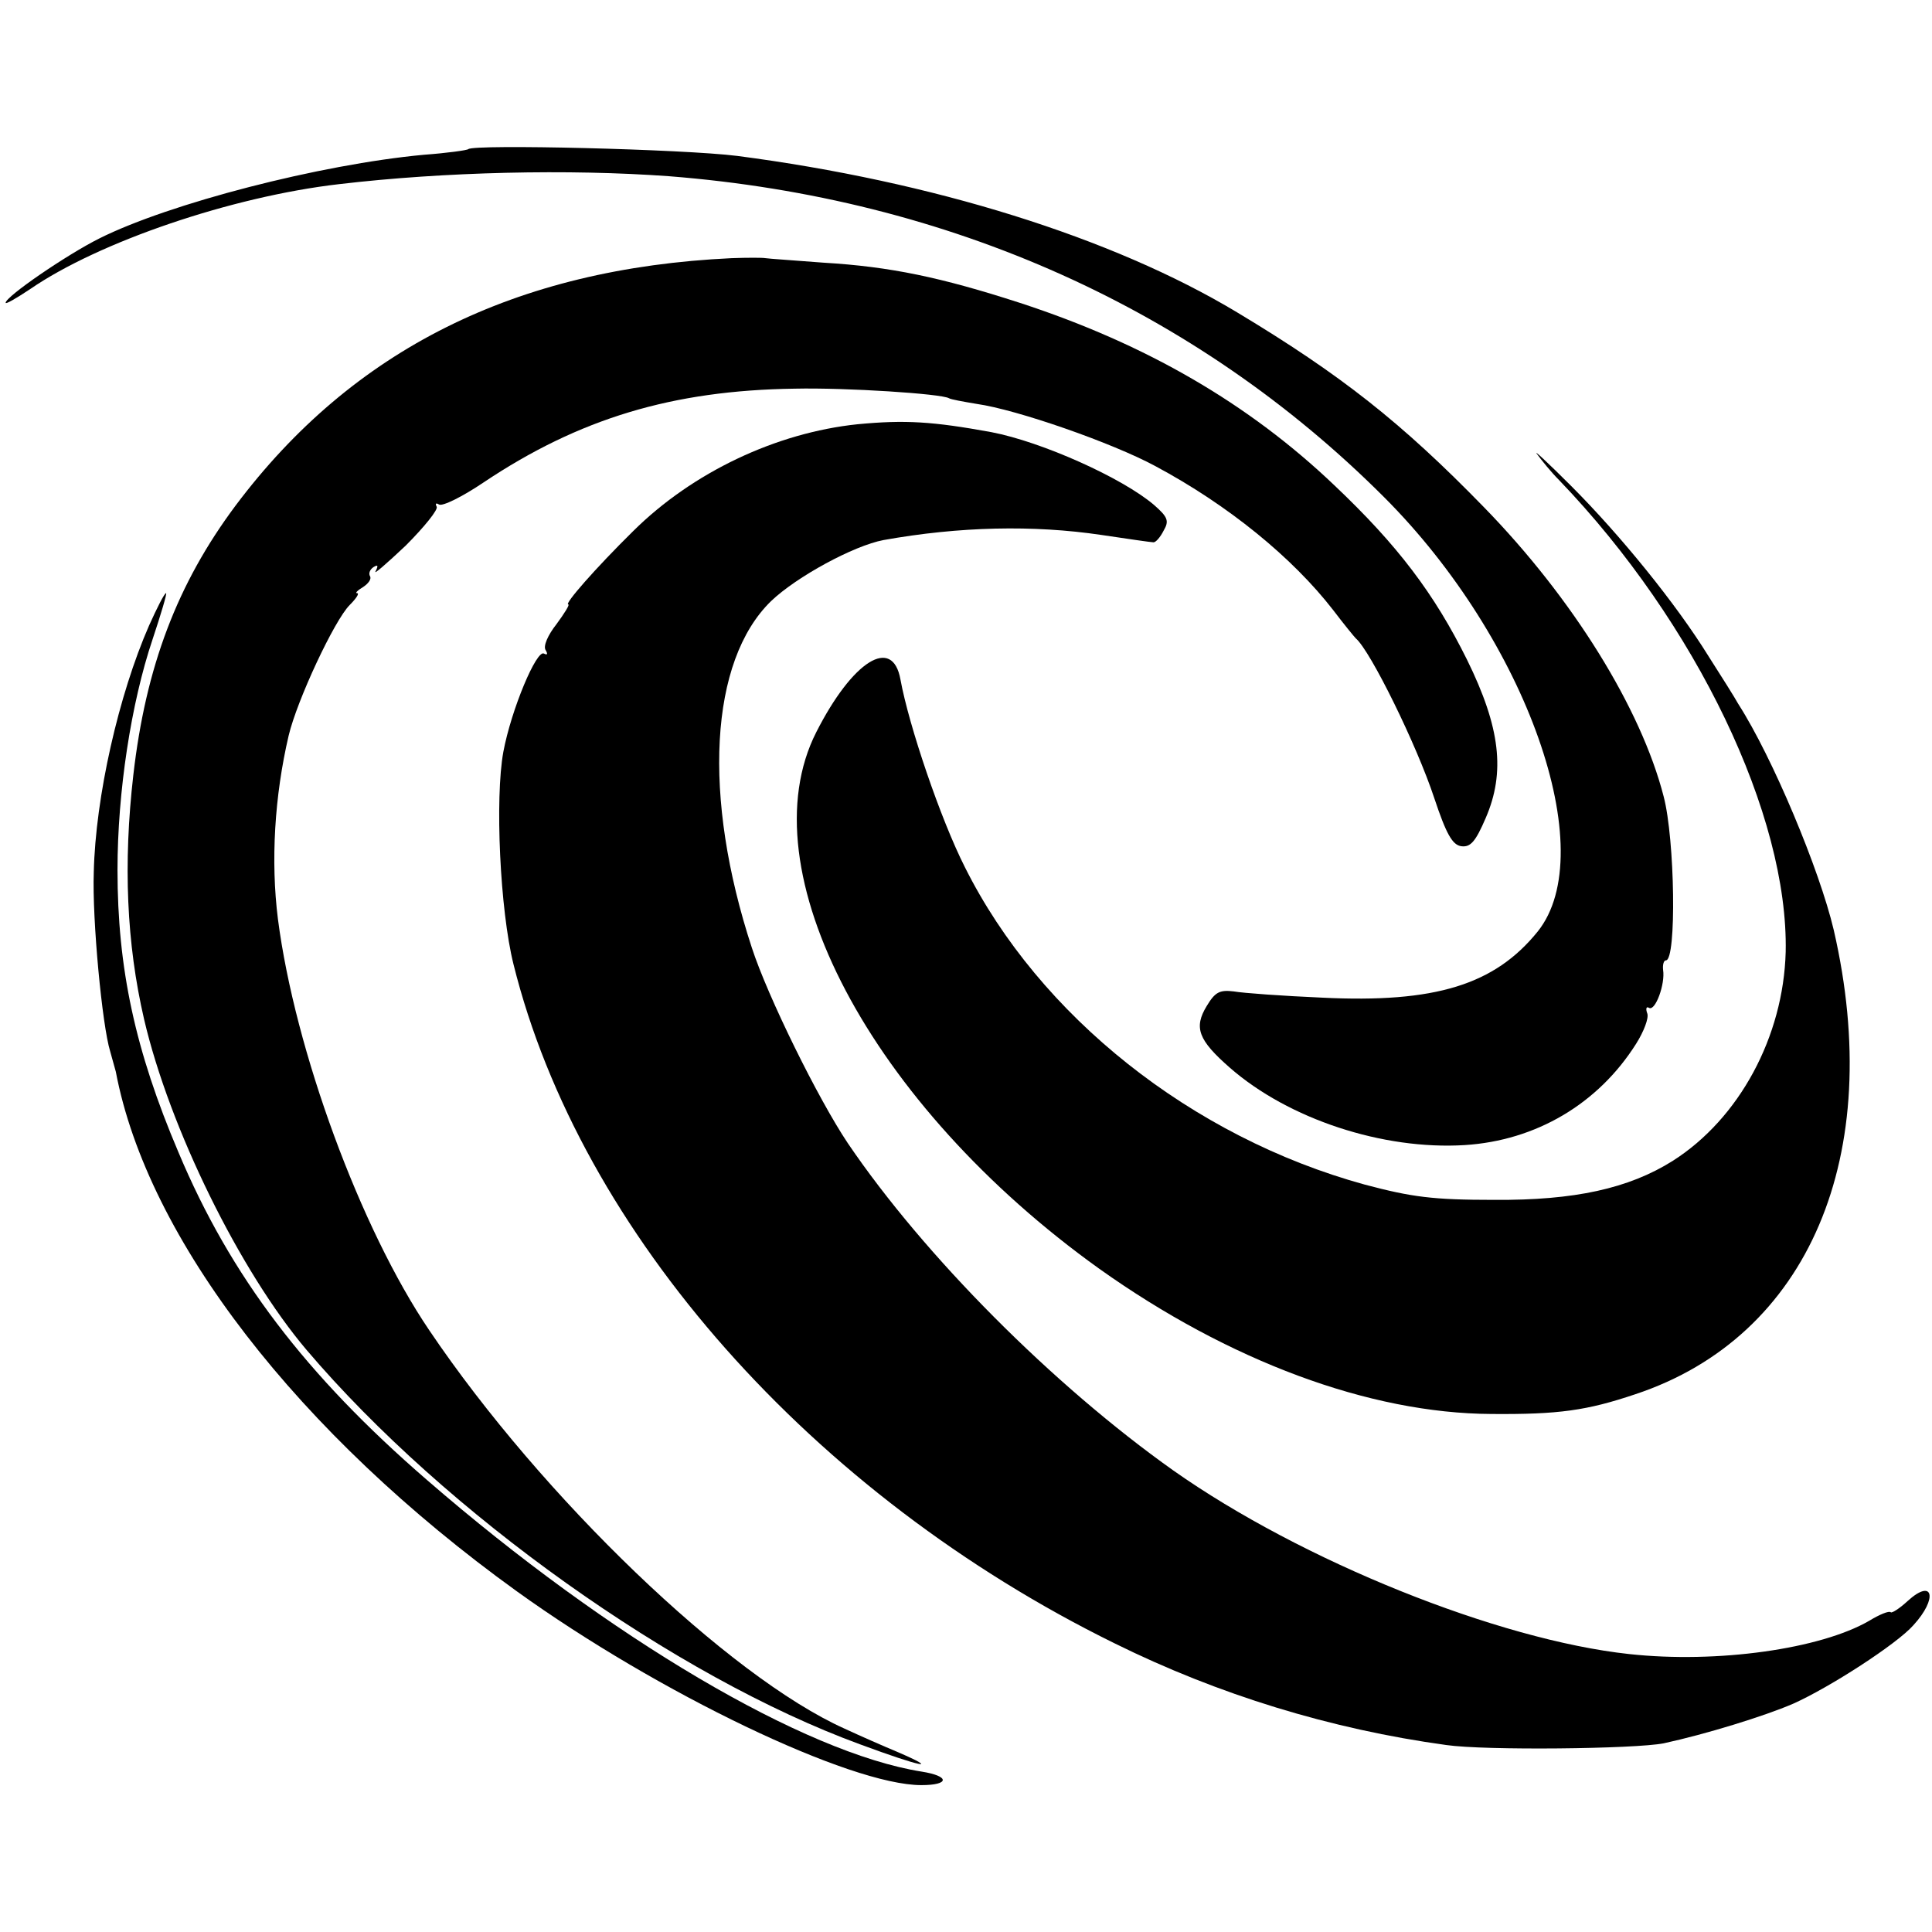
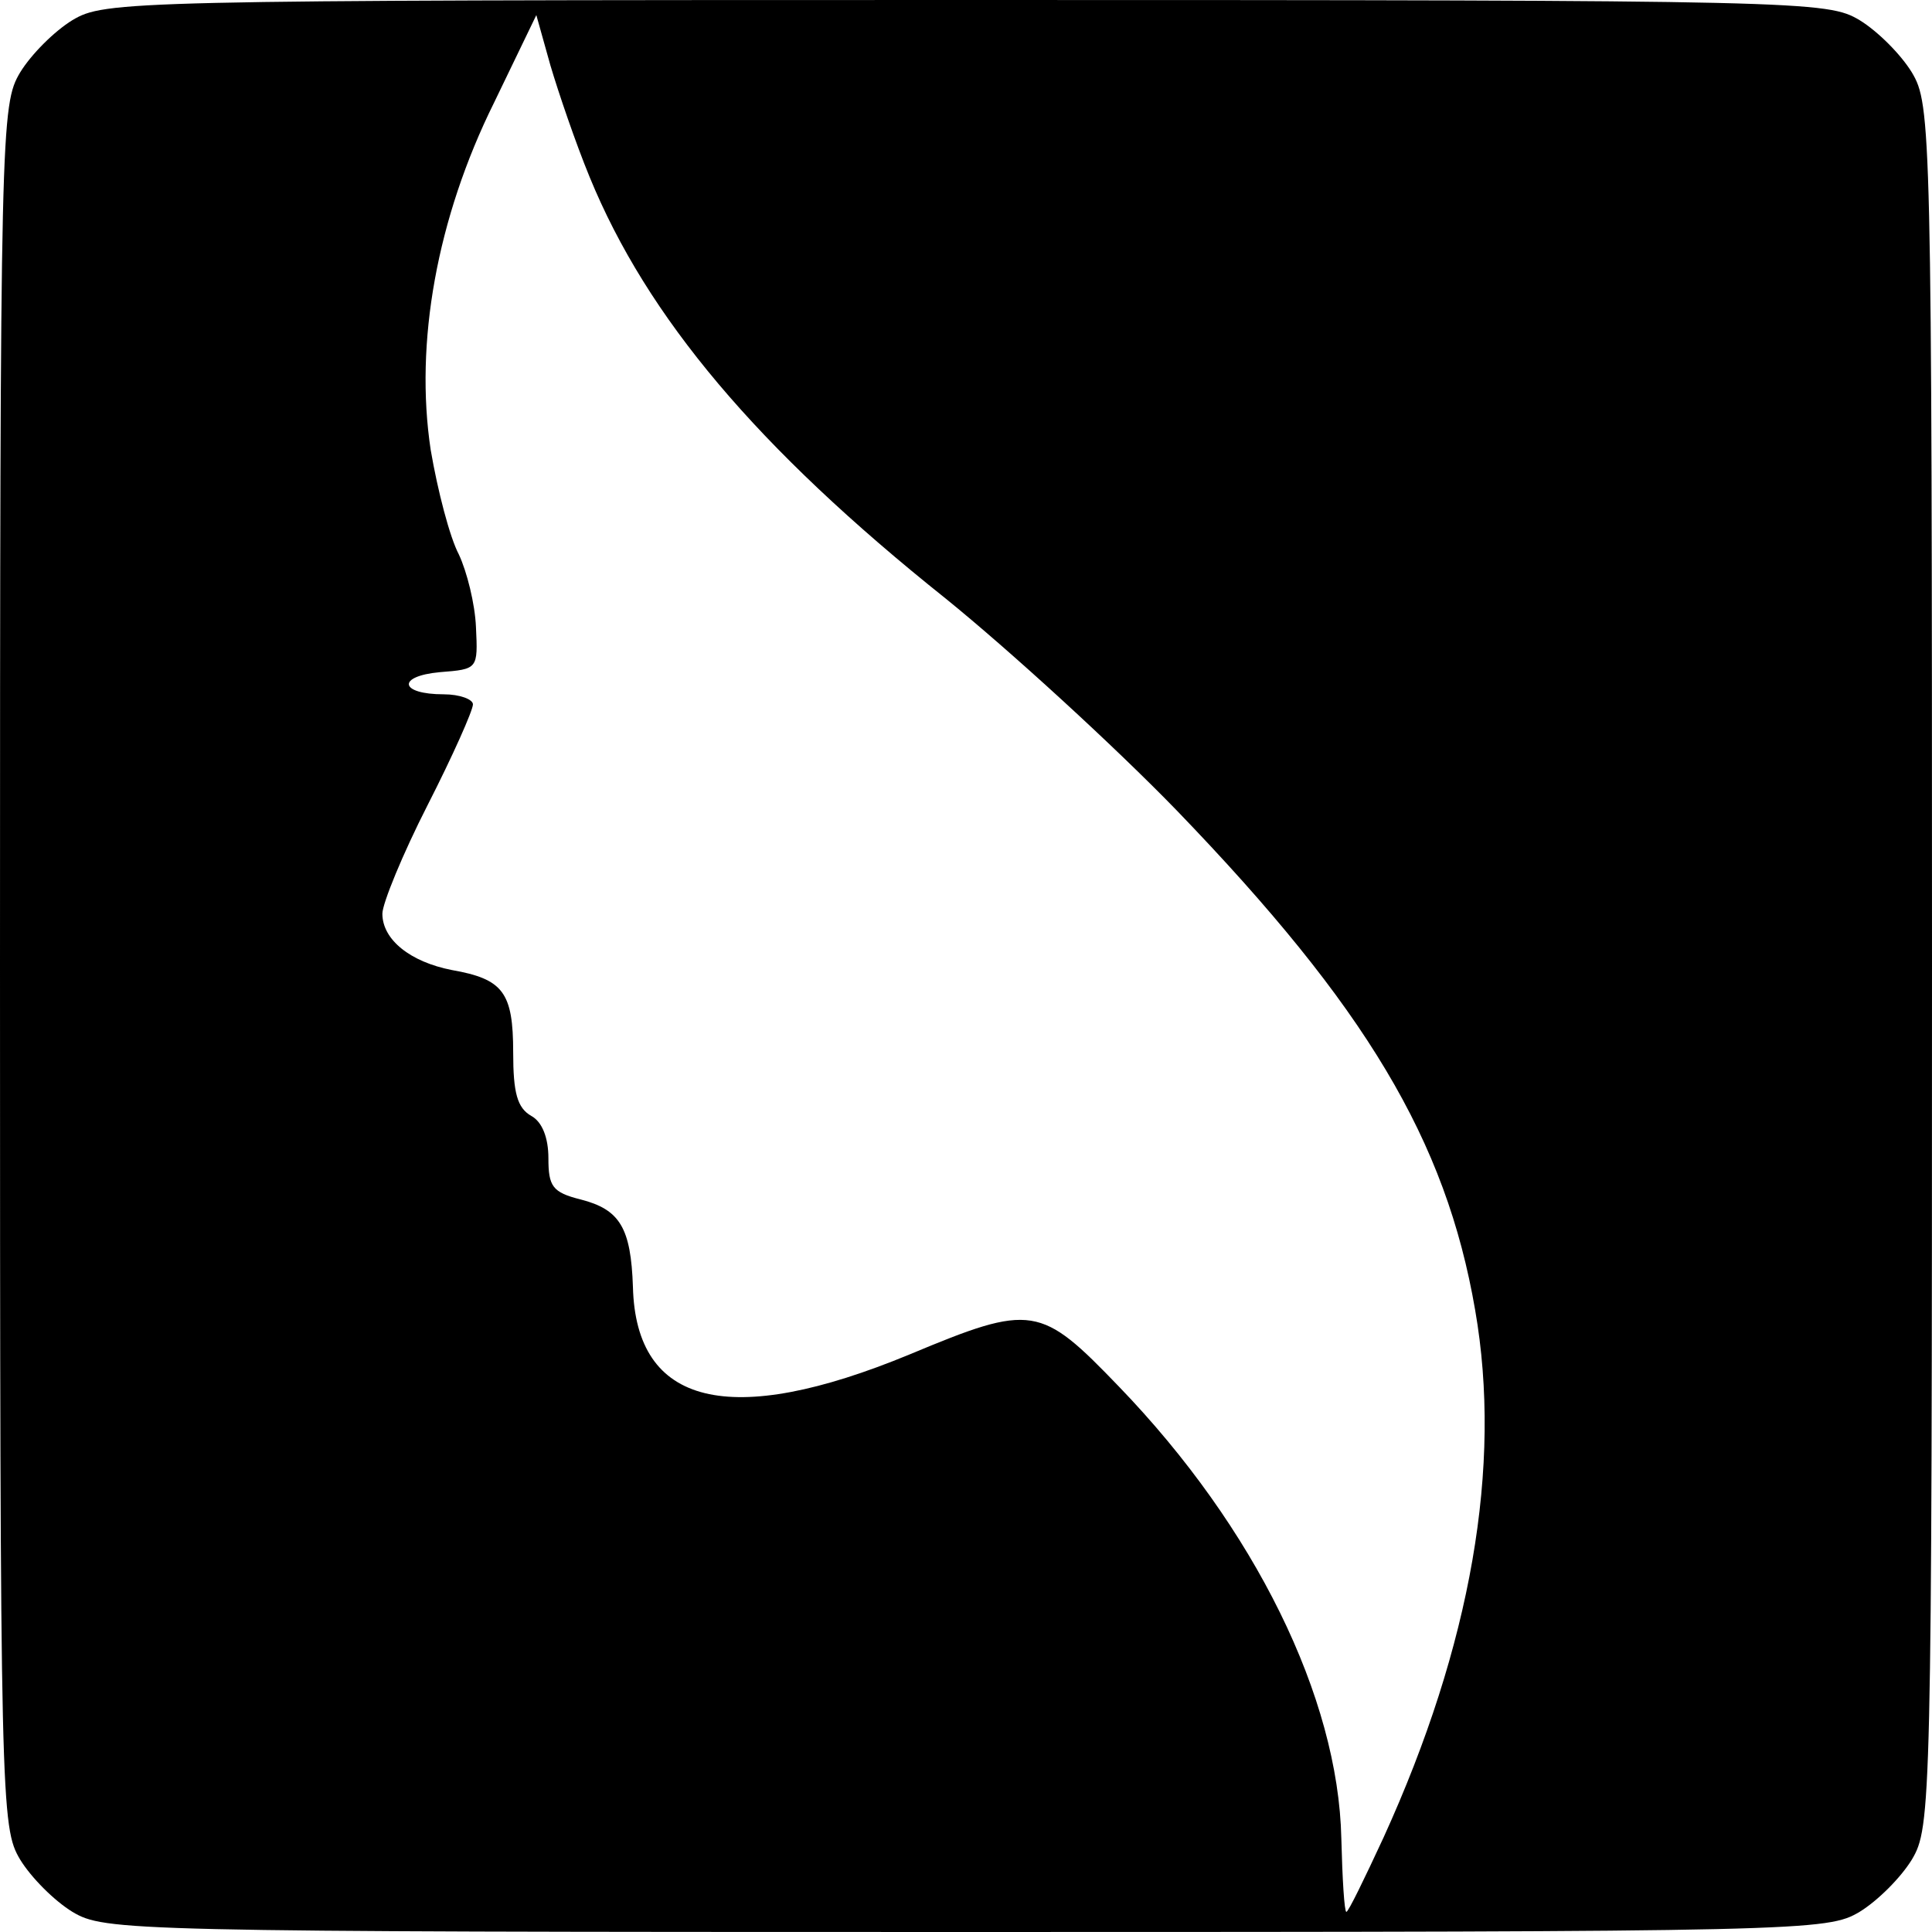
- <svg xmlns="http://www.w3.org/2000/svg" version="1.0" width="342pt" height="342pt" viewBox="0 0 342 342" preserveAspectRatio="xMidYMid meet">
-   <g transform="translate(0,342) scale(0.1,-0.1)" fill="#000000" stroke="none">
-     <path d="M829 3156 c-2 -2 -38 -7 -79 -10 -183 -17 -450 -86 -574 -148 -58 -29 -166 -103 -166 -114 0 -3 19 8 43 24 122 84 357 164 547 186 187 22 407 27 585 14 495 -39 932 -235 1265 -568 253 -253 385 -628 272 -769 -76 -94 -181 -127 -382 -117 -69 3 -139 8 -156 11 -25 3 -33 -1 -48 -26 -23 -38 -15 -60 41 -109 104 -91 271 -146 416 -137 126 8 236 73 303 179 14 22 23 46 20 54 -3 8 -2 13 3 10 11 -7 29 42 25 67 -1 9 1 17 5 17 19 0 16 214 -4 290 -40 156 -161 351 -318 512 -146 150 -254 235 -437 345 -221 133 -540 232 -885 277 -95 12 -466 21 -476 12z" />
-     <path d="M1295 2963 c-383 -18 -671 -162 -878 -438 -103 -138 -159 -285 -181 -477 -18 -157 -12 -298 19 -432 45 -193 170 -447 288 -586 245 -288 652 -578 980 -698 108 -40 144 -47 65 -13 -24 10 -65 28 -93 41 -205 92 -536 410 -735 705 -122 180 -238 496 -268 728 -13 103 -6 218 19 325 15 63 81 204 108 231 11 11 18 21 13 21 -4 0 1 5 11 11 9 6 15 14 12 19 -3 5 0 12 6 16 8 5 9 3 4 -7 -5 -8 19 13 53 45 33 33 58 64 55 69 -3 6 -1 7 4 4 6 -4 42 14 79 39 169 113 334 163 551 166 91 2 260 -9 273 -17 3 -2 25 -6 49 -10 71 -10 240 -69 316 -110 129 -69 243 -162 315 -255 19 -25 37 -47 40 -50 26 -22 108 -189 139 -283 21 -63 32 -83 48 -85 16 -2 25 8 43 50 35 81 26 160 -33 280 -58 117 -123 203 -235 309 -151 144 -333 250 -557 323 -139 45 -229 64 -347 71 -51 4 -97 7 -103 8 -5 1 -32 1 -60 0z" />
-     <path d="M1518 2669 c-144 -15 -292 -85 -397 -189 -67 -66 -123 -130 -115 -130 3 0 -7 -16 -21 -35 -15 -19 -24 -39 -19 -46 4 -7 3 -9 -3 -6 -13 8 -58 -99 -72 -174 -15 -82 -6 -280 18 -376 118 -475 529 -939 1064 -1202 184 -91 383 -152 587 -180 69 -10 334 -7 385 3 74 16 178 48 229 70 65 29 184 106 213 139 44 48 35 84 -10 43 -14 -13 -28 -22 -30 -20 -3 3 -20 -4 -38 -15 -86 -50 -269 -76 -425 -59 -232 25 -580 165 -807 325 -213 151 -441 380 -576 579 -53 79 -142 260 -170 346 -88 268 -75 508 34 614 45 43 146 98 199 108 134 24 265 27 386 9 47 -7 88 -13 92 -13 4 0 12 9 18 21 10 17 7 24 -17 45 -56 48 -199 112 -288 129 -104 19 -153 22 -237 14z" />
-     <path d="M2721 2616 c8 -11 25 -32 39 -46 243 -253 406 -594 401 -835 -4 -150 -82 -295 -200 -370 -78 -49 -174 -70 -316 -69 -109 0 -146 5 -229 27 -306 84 -576 298 -708 562 -43 85 -99 250 -114 332 -14 78 -85 33 -149 -93 -124 -244 96 -660 501 -950 229 -163 478 -256 694 -257 119 -1 169 6 255 35 307 102 443 423 351 822 -25 106 -108 305 -169 400 -6 11 -30 49 -53 85 -57 92 -155 213 -243 301 -41 41 -68 66 -60 56z" />
-     <path d="M264 2313 c-54 -123 -95 -304 -98 -437 -3 -84 15 -272 29 -317 3 -10 7 -26 10 -36 56 -296 323 -641 710 -920 250 -180 590 -343 716 -343 50 0 51 16 0 24 -207 33 -552 236 -875 516 -215 186 -348 361 -440 580 -77 181 -108 326 -108 500 0 138 24 295 62 408 15 45 26 82 24 82 -3 0 -16 -26 -30 -57z" />
+ <svg xmlns="http://www.w3.org/2000/svg" version="1.0" width="192pt" height="192pt" viewBox="0 0 192 192" preserveAspectRatio="xMidYMid meet">
+   <g transform="translate(0,192) scale(0.1,-0.1)" fill="#000000" stroke="none">
+     <path d="M72 1900 c-18 -11 -41 -34 -52 -52 -19 -32 -20 -52 -20 -888 0 -836 1 -856 20 -888 11 -18 34 -41 52 -52 32 -19 52 -20 888 -20 836 0 856 1 888 20 18 11 41 34 52 52 19 32 20 52 20 888 0 836 -1 856 -20 888 -11 18 -34 41 -52 52 -32 19 -52 20 -888 20 -836 0 -856 -1 -888 -20z m514 -156 c57 -139 166 -269 354 -419 63 -51 167 -146 230 -211 187 -194 267 -327 296 -496 27 -155 -4 -333 -91 -524 -19 -41 -35 -74 -37 -74 -2 0 -4 33 -5 73 -3 140 -86 309 -221 449 -78 81 -86 83 -208 32 -179 -74 -272 -51 -275 67 -2 59 -13 77 -52 87 -28 7 -32 13 -32 41 0 20 -6 36 -17 42 -14 8 -18 23 -18 63 0 60 -10 73 -61 82 -41 8 -69 30 -69 56 0 10 20 59 45 108 25 49 45 94 45 100 0 5 -13 10 -29 10 -44 0 -47 18 -4 22 38 3 38 3 36 45 -1 23 -9 55 -17 72 -9 17 -21 63 -28 104 -16 106 6 230 63 345 l42 87 14 -50 c8 -27 25 -77 39 -111z" />
  </g>
</svg>
